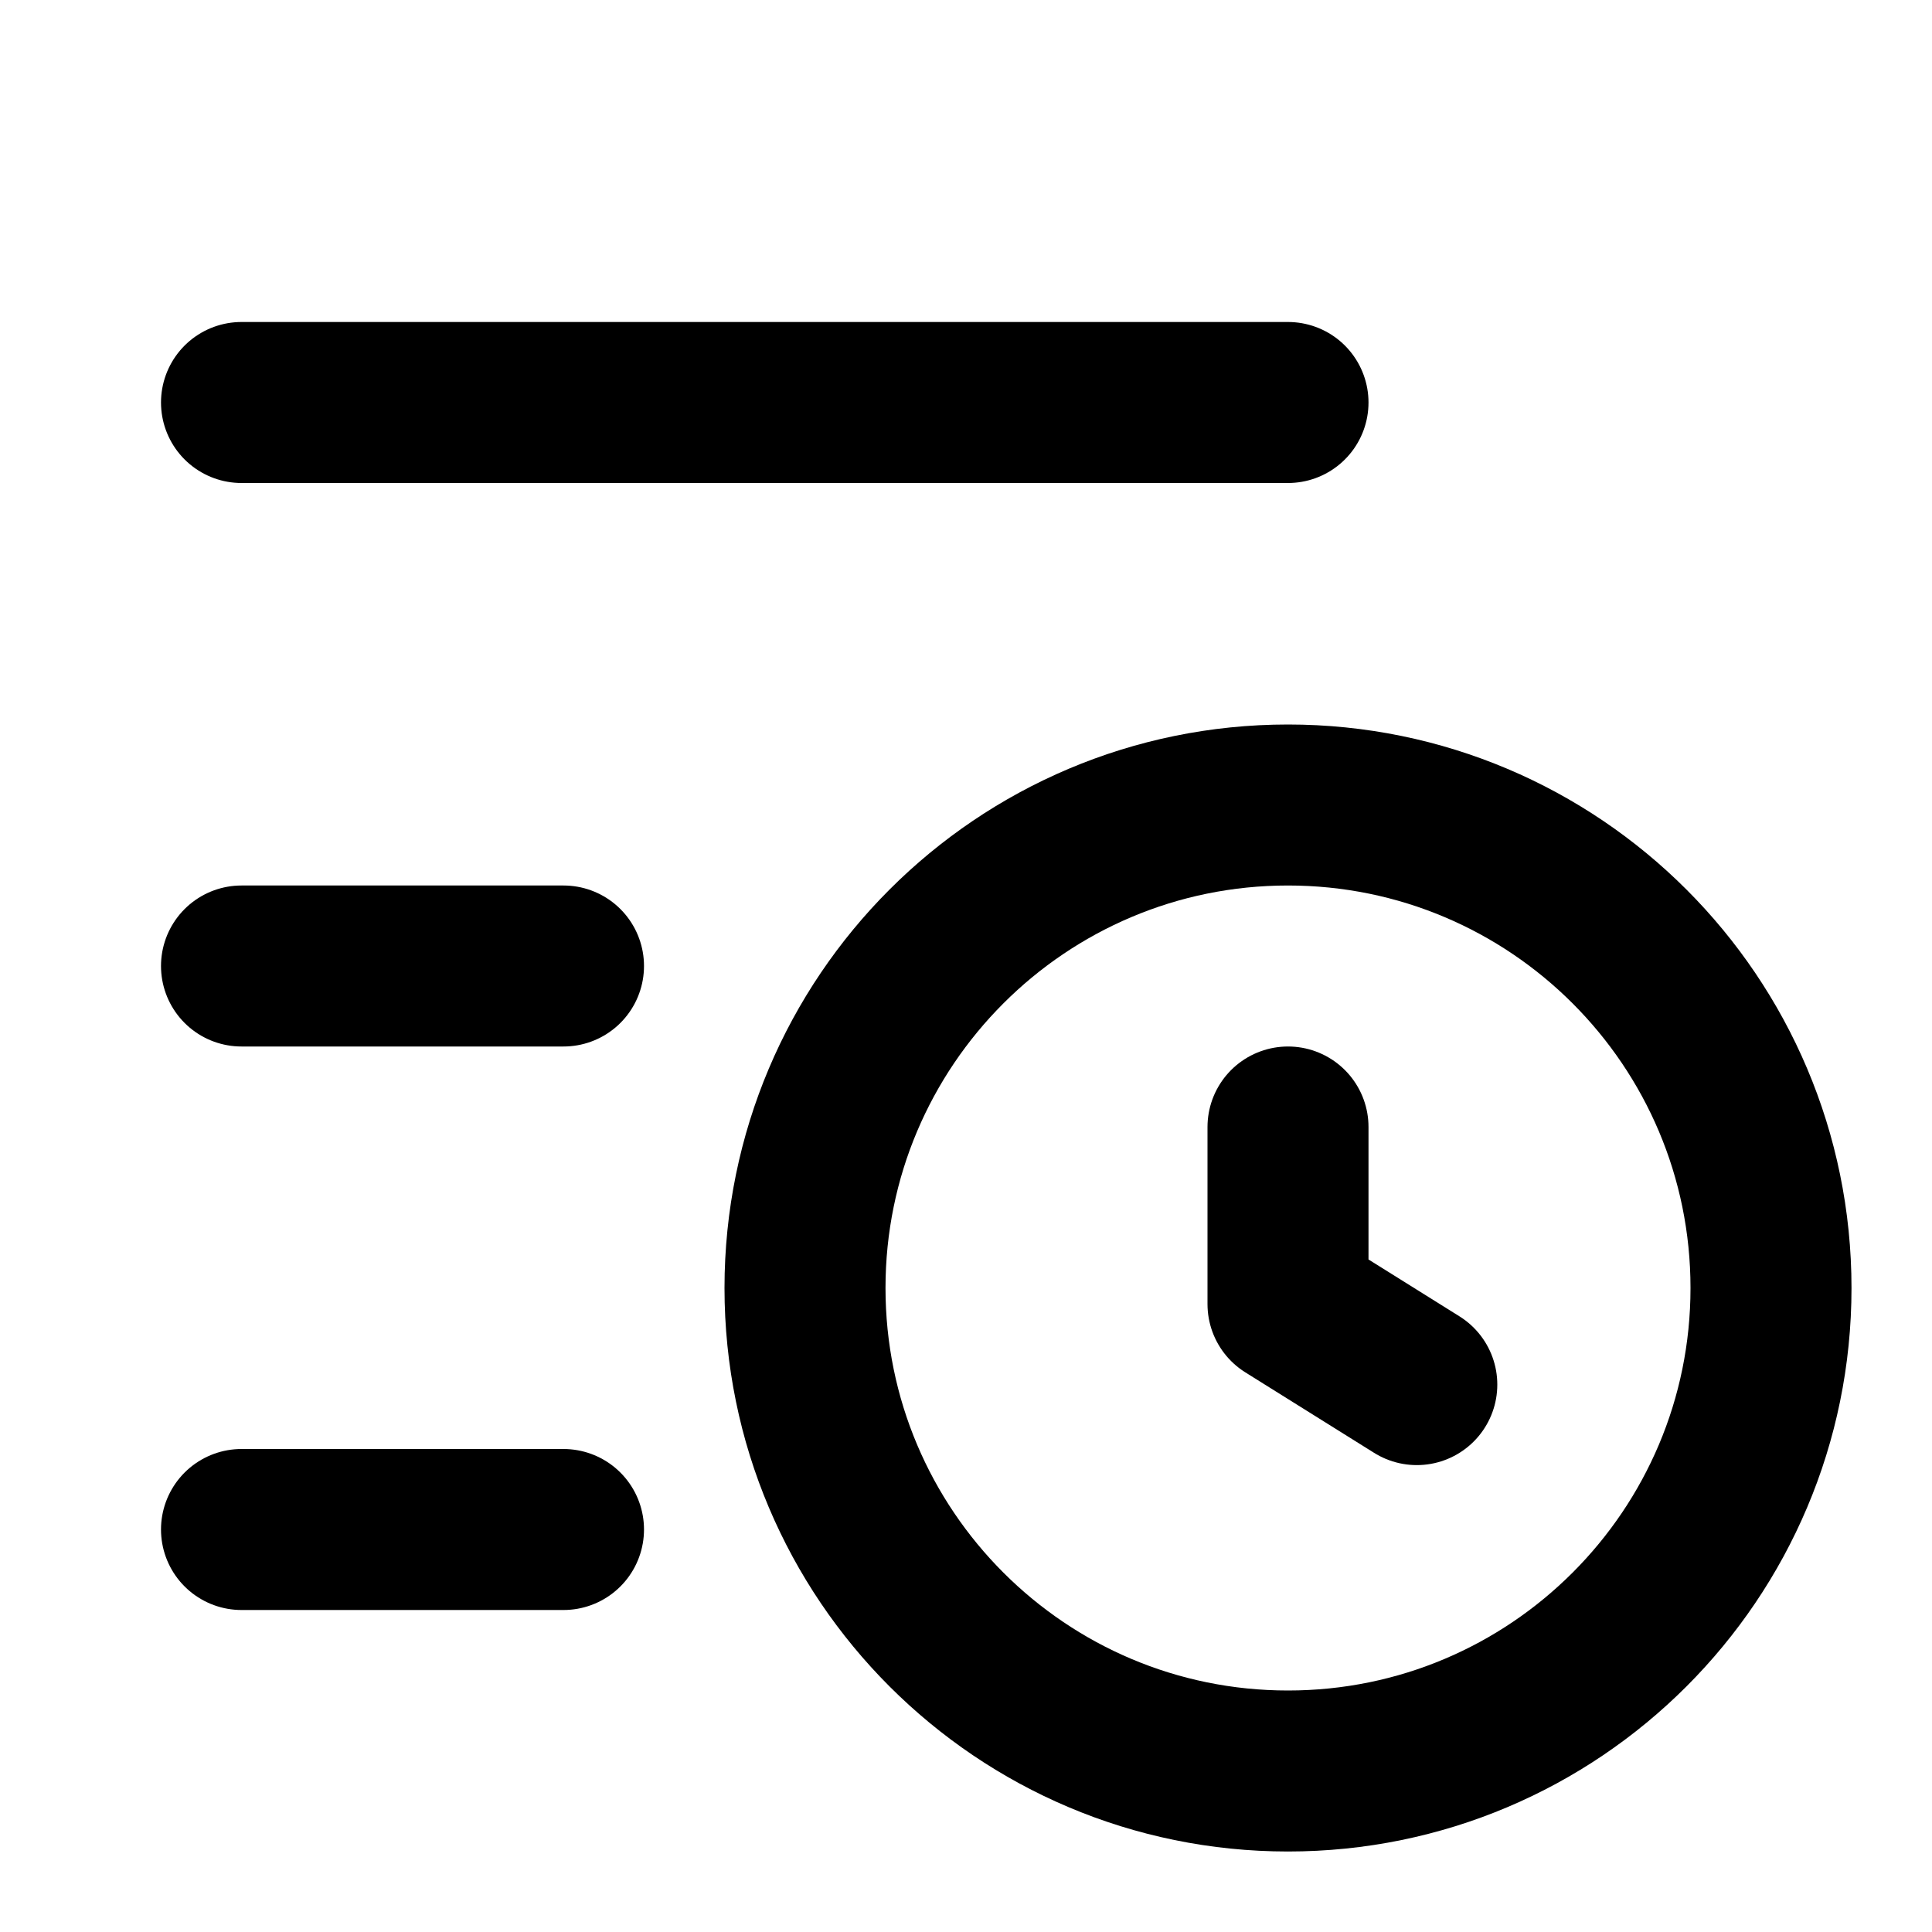
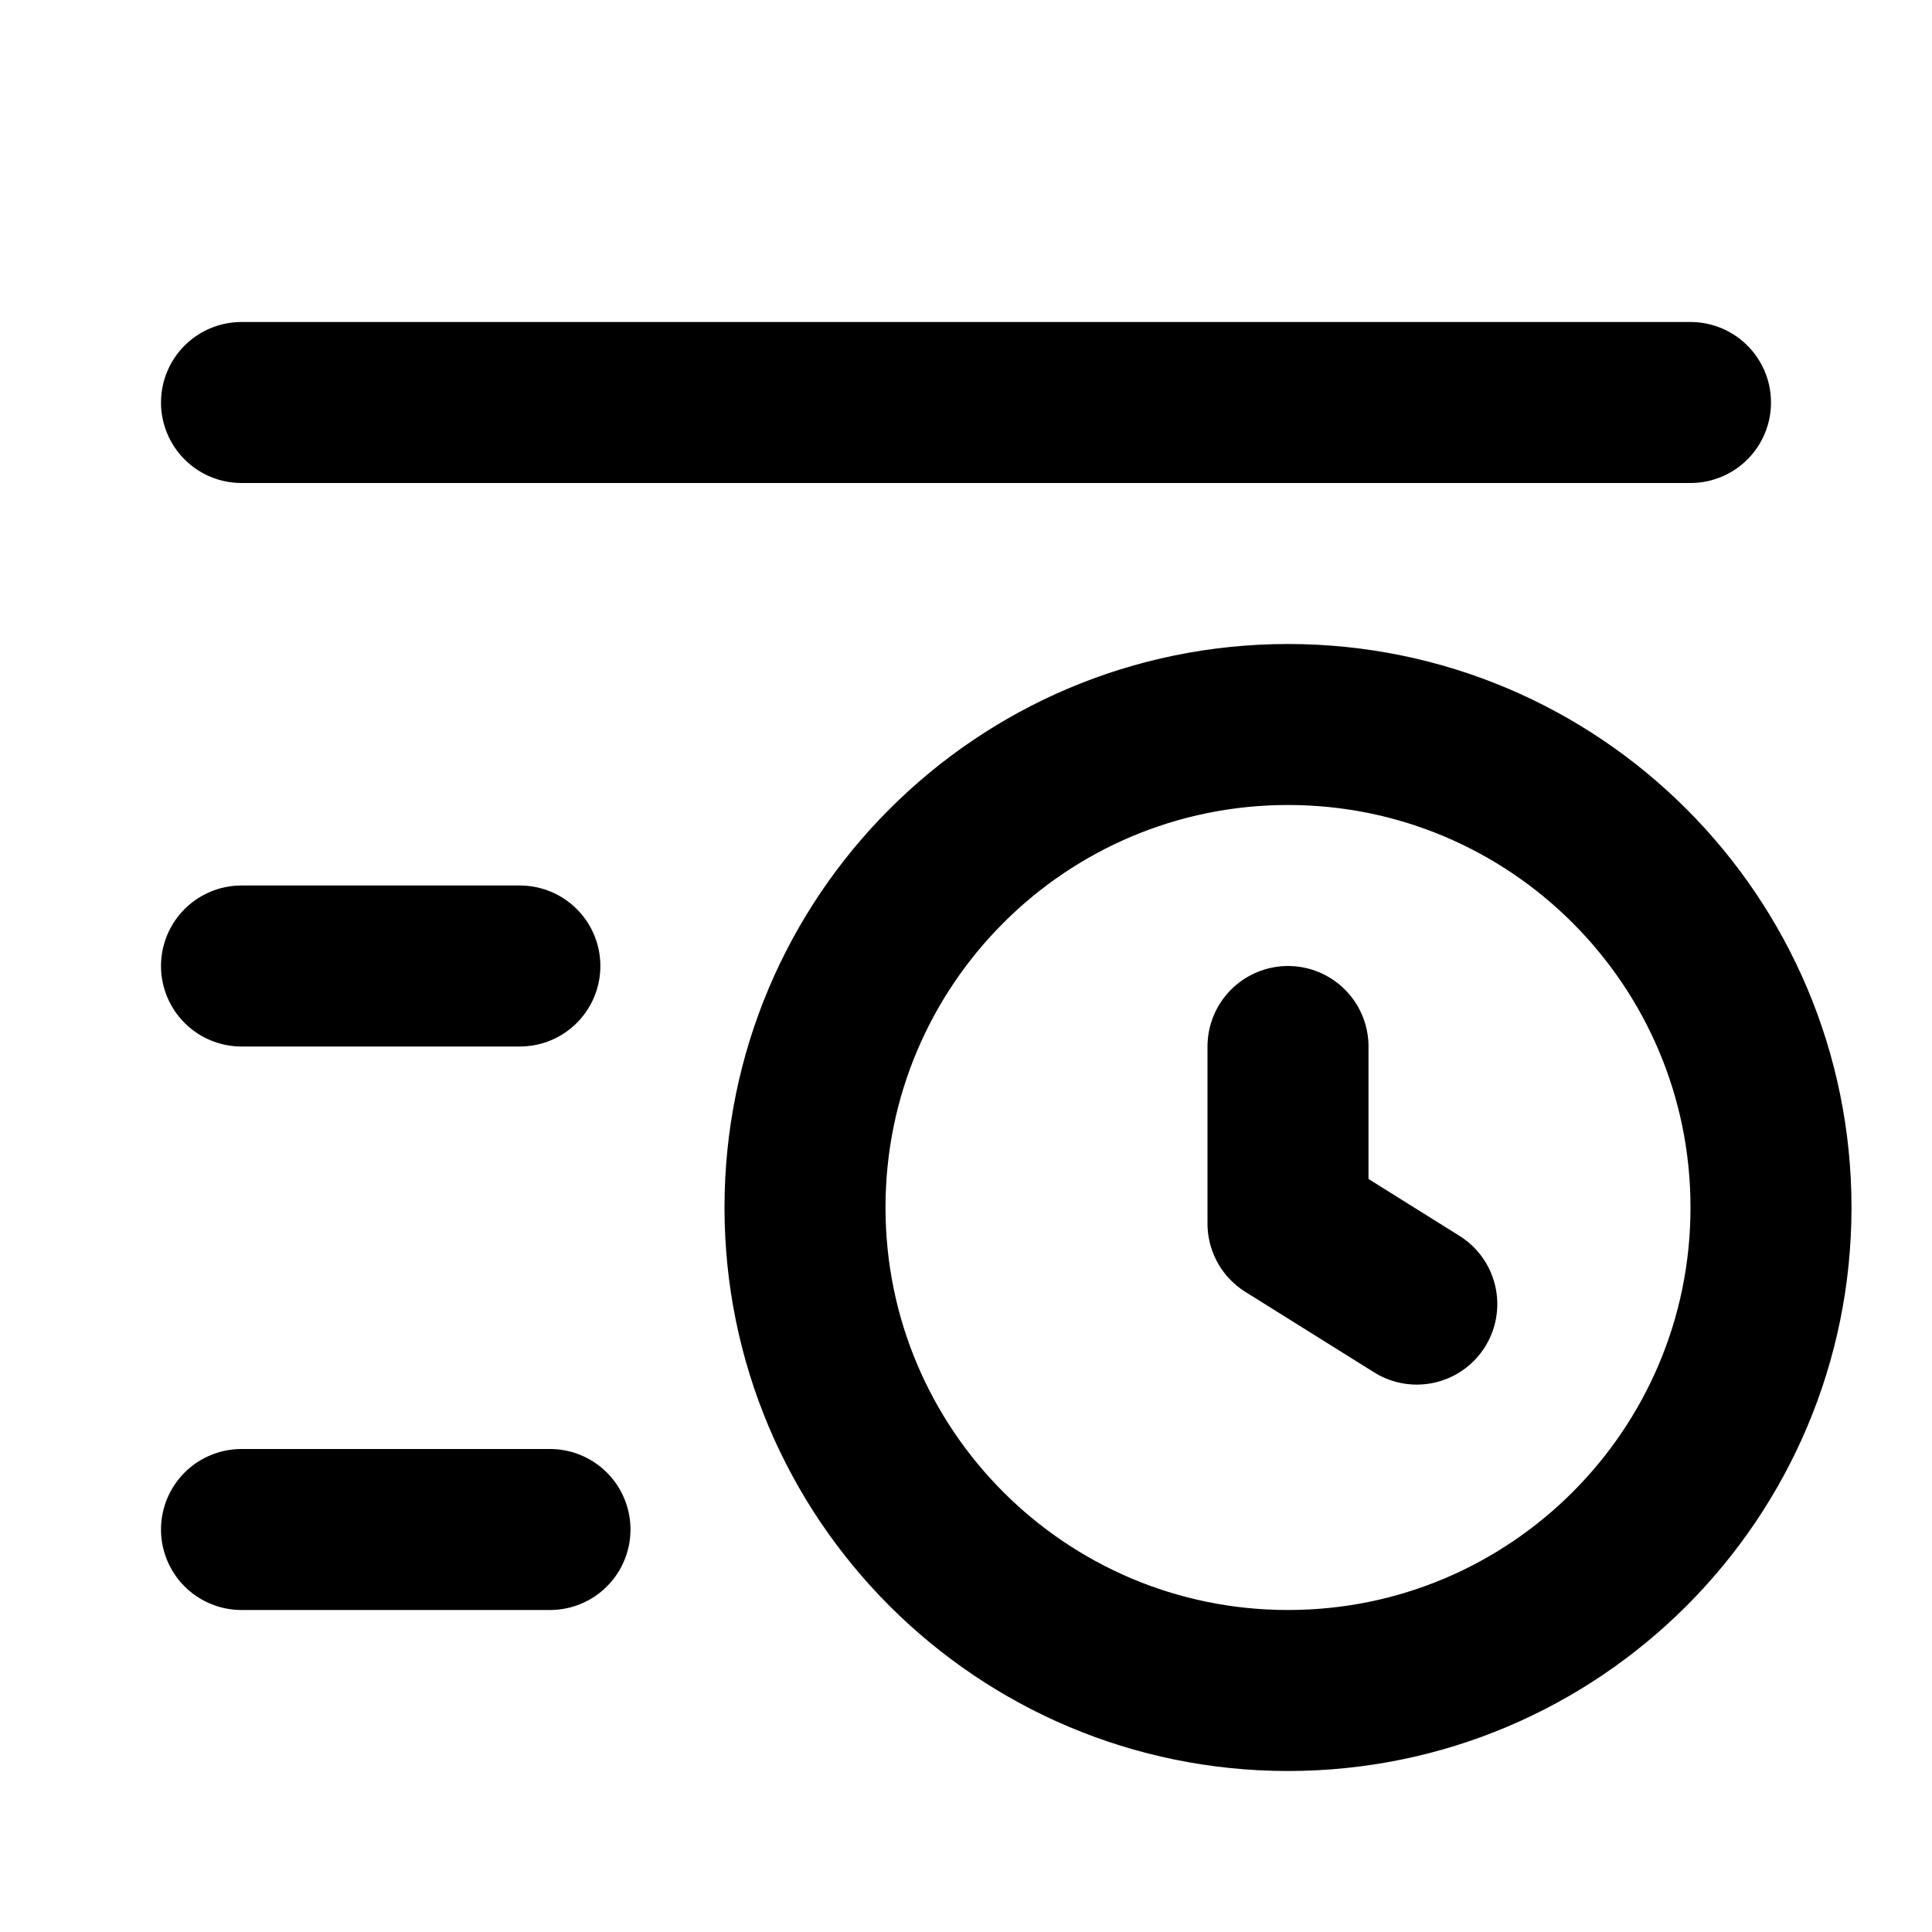
<svg xmlns="http://www.w3.org/2000/svg" width="24" height="24" viewBox="0 0 24 24" fill="none" stroke="currentColor" stroke-width="2" stroke-linecap="round" stroke-linejoin="round">
-   <path d="M16 14v2.2l1.6 1" />
-   <path d="M16 5H3" />
-   <path d="M7 12H3" />
-   <path d="M7 19H3" />
-   <circle cx="16" cy="16" r="6" />
+   <path d="M16 13v2.2l1.6 1" />
+   <path d="M3 12h3.458" />
+   <path d="M3 19h3.832" />
+   <path d="M3 5h18" />
+   <circle cx="16" cy="15" r="6" />
</svg>
